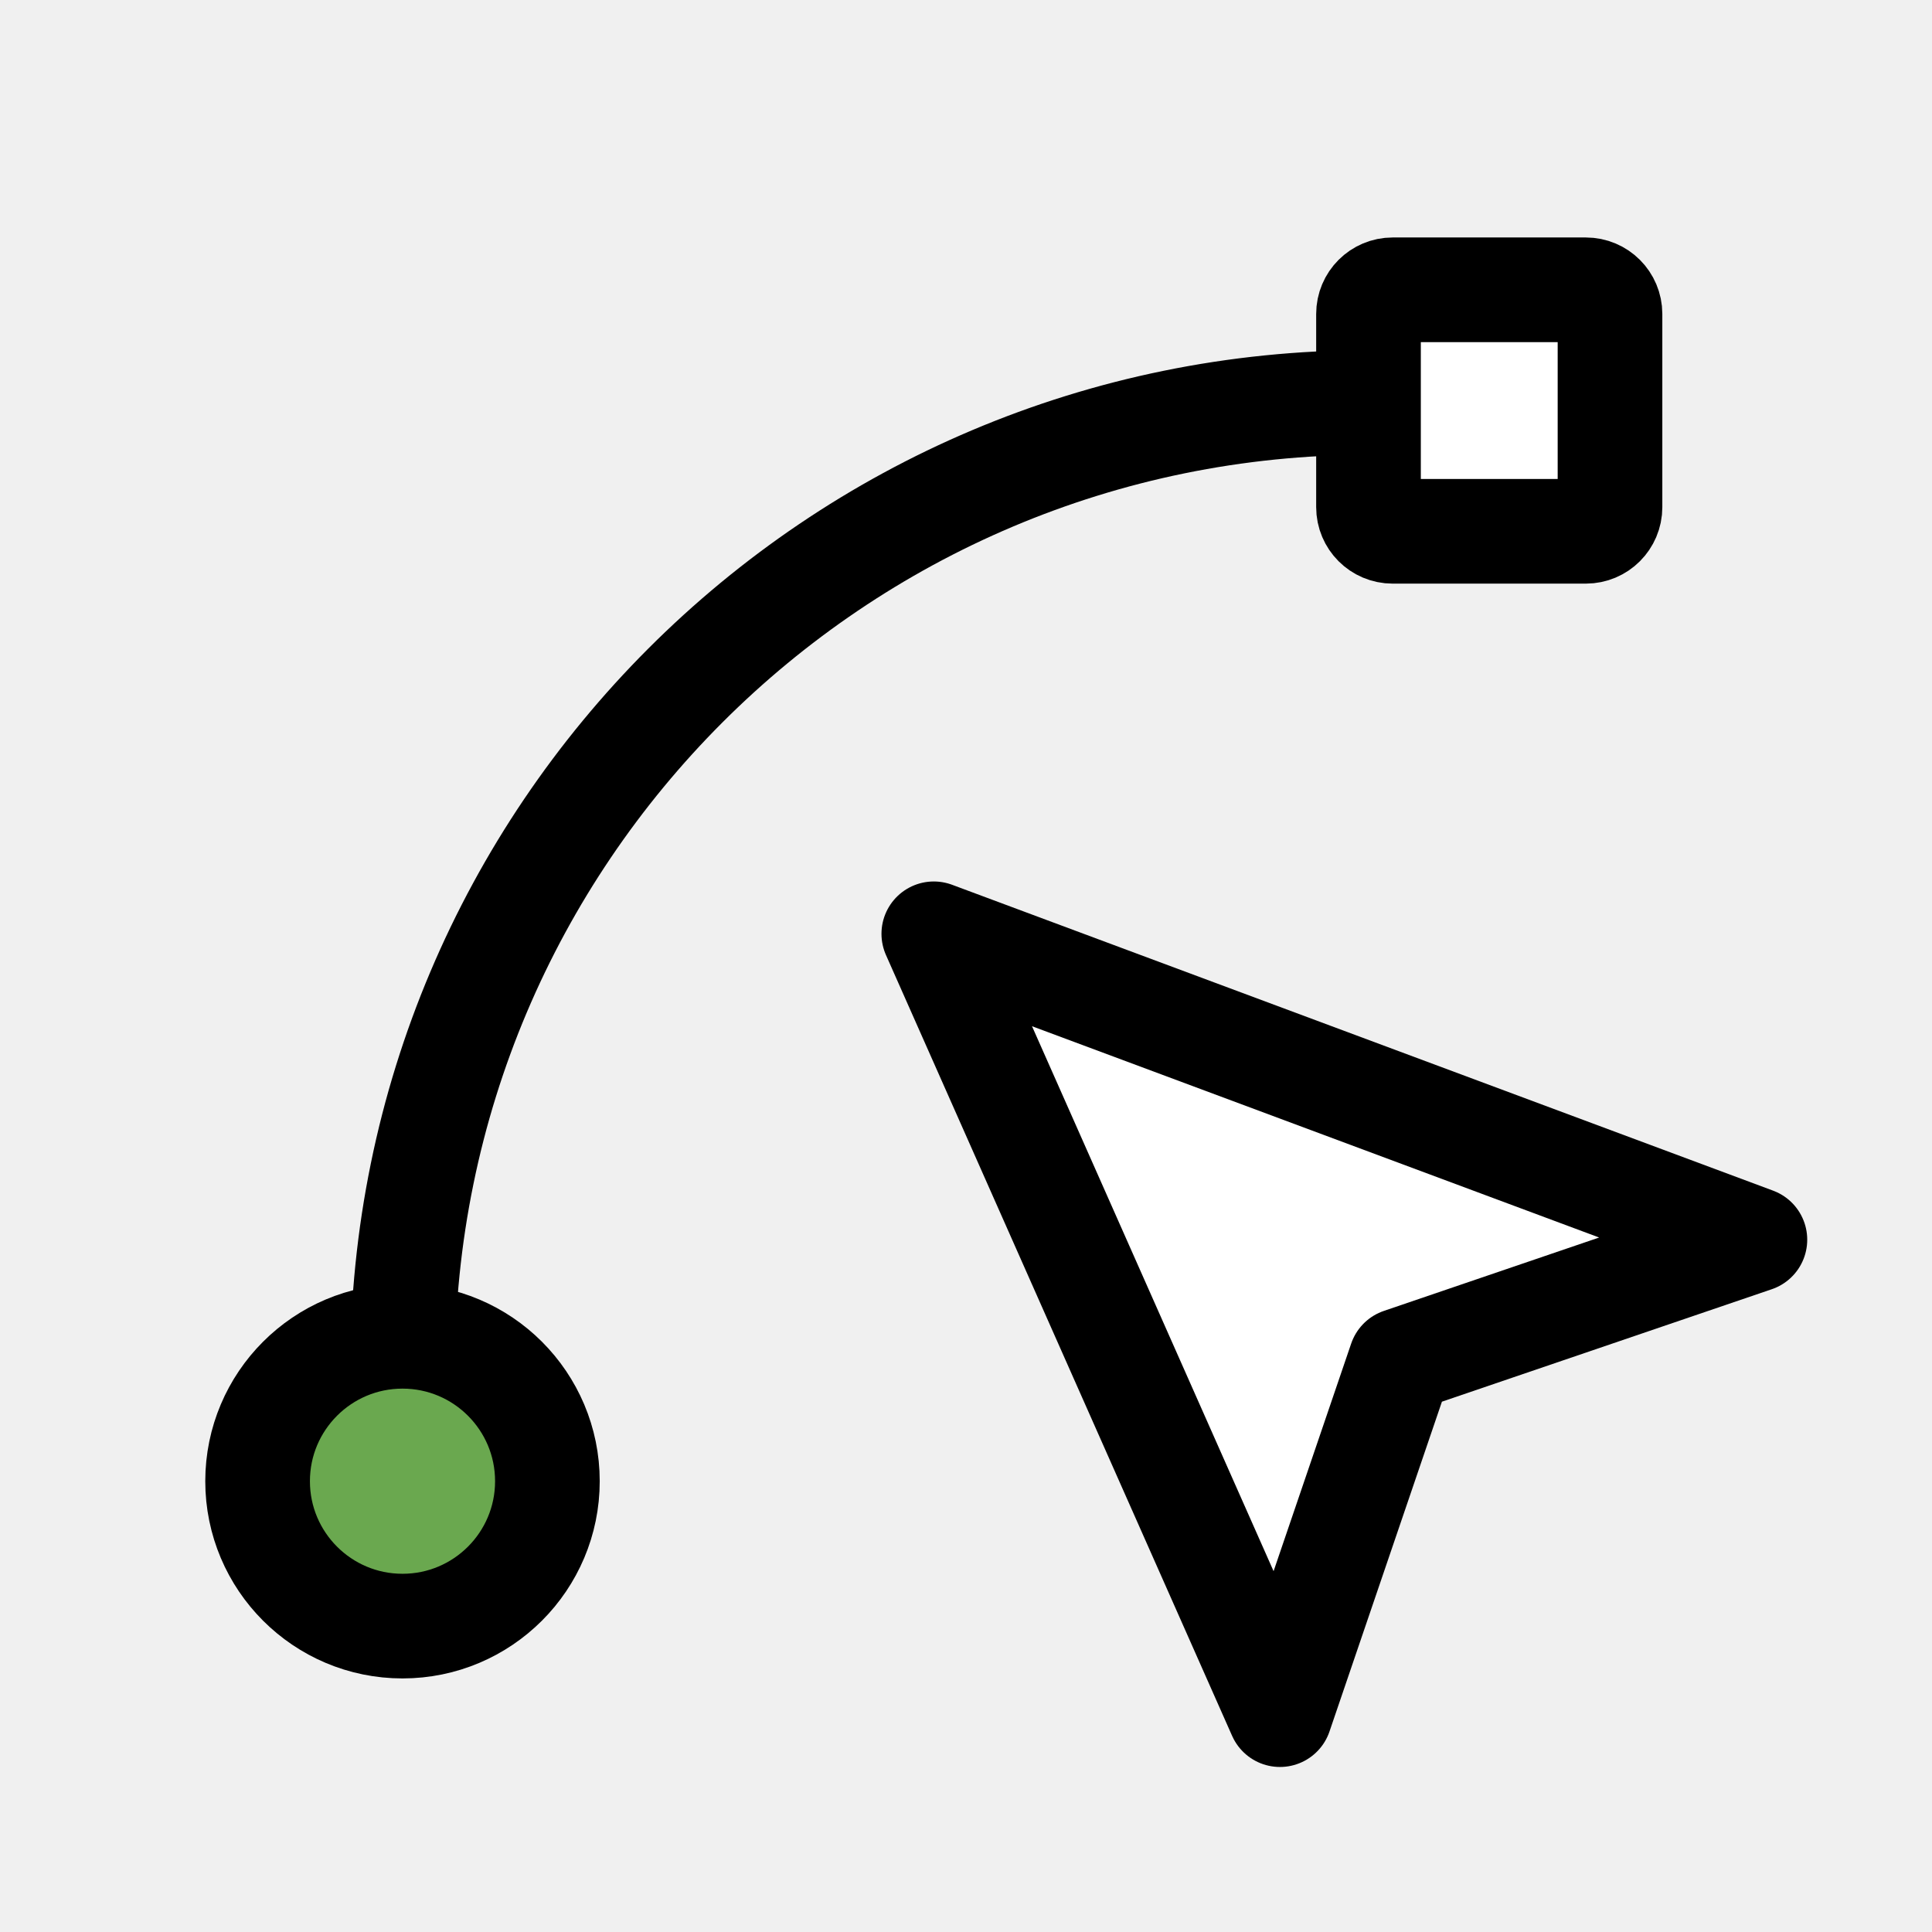
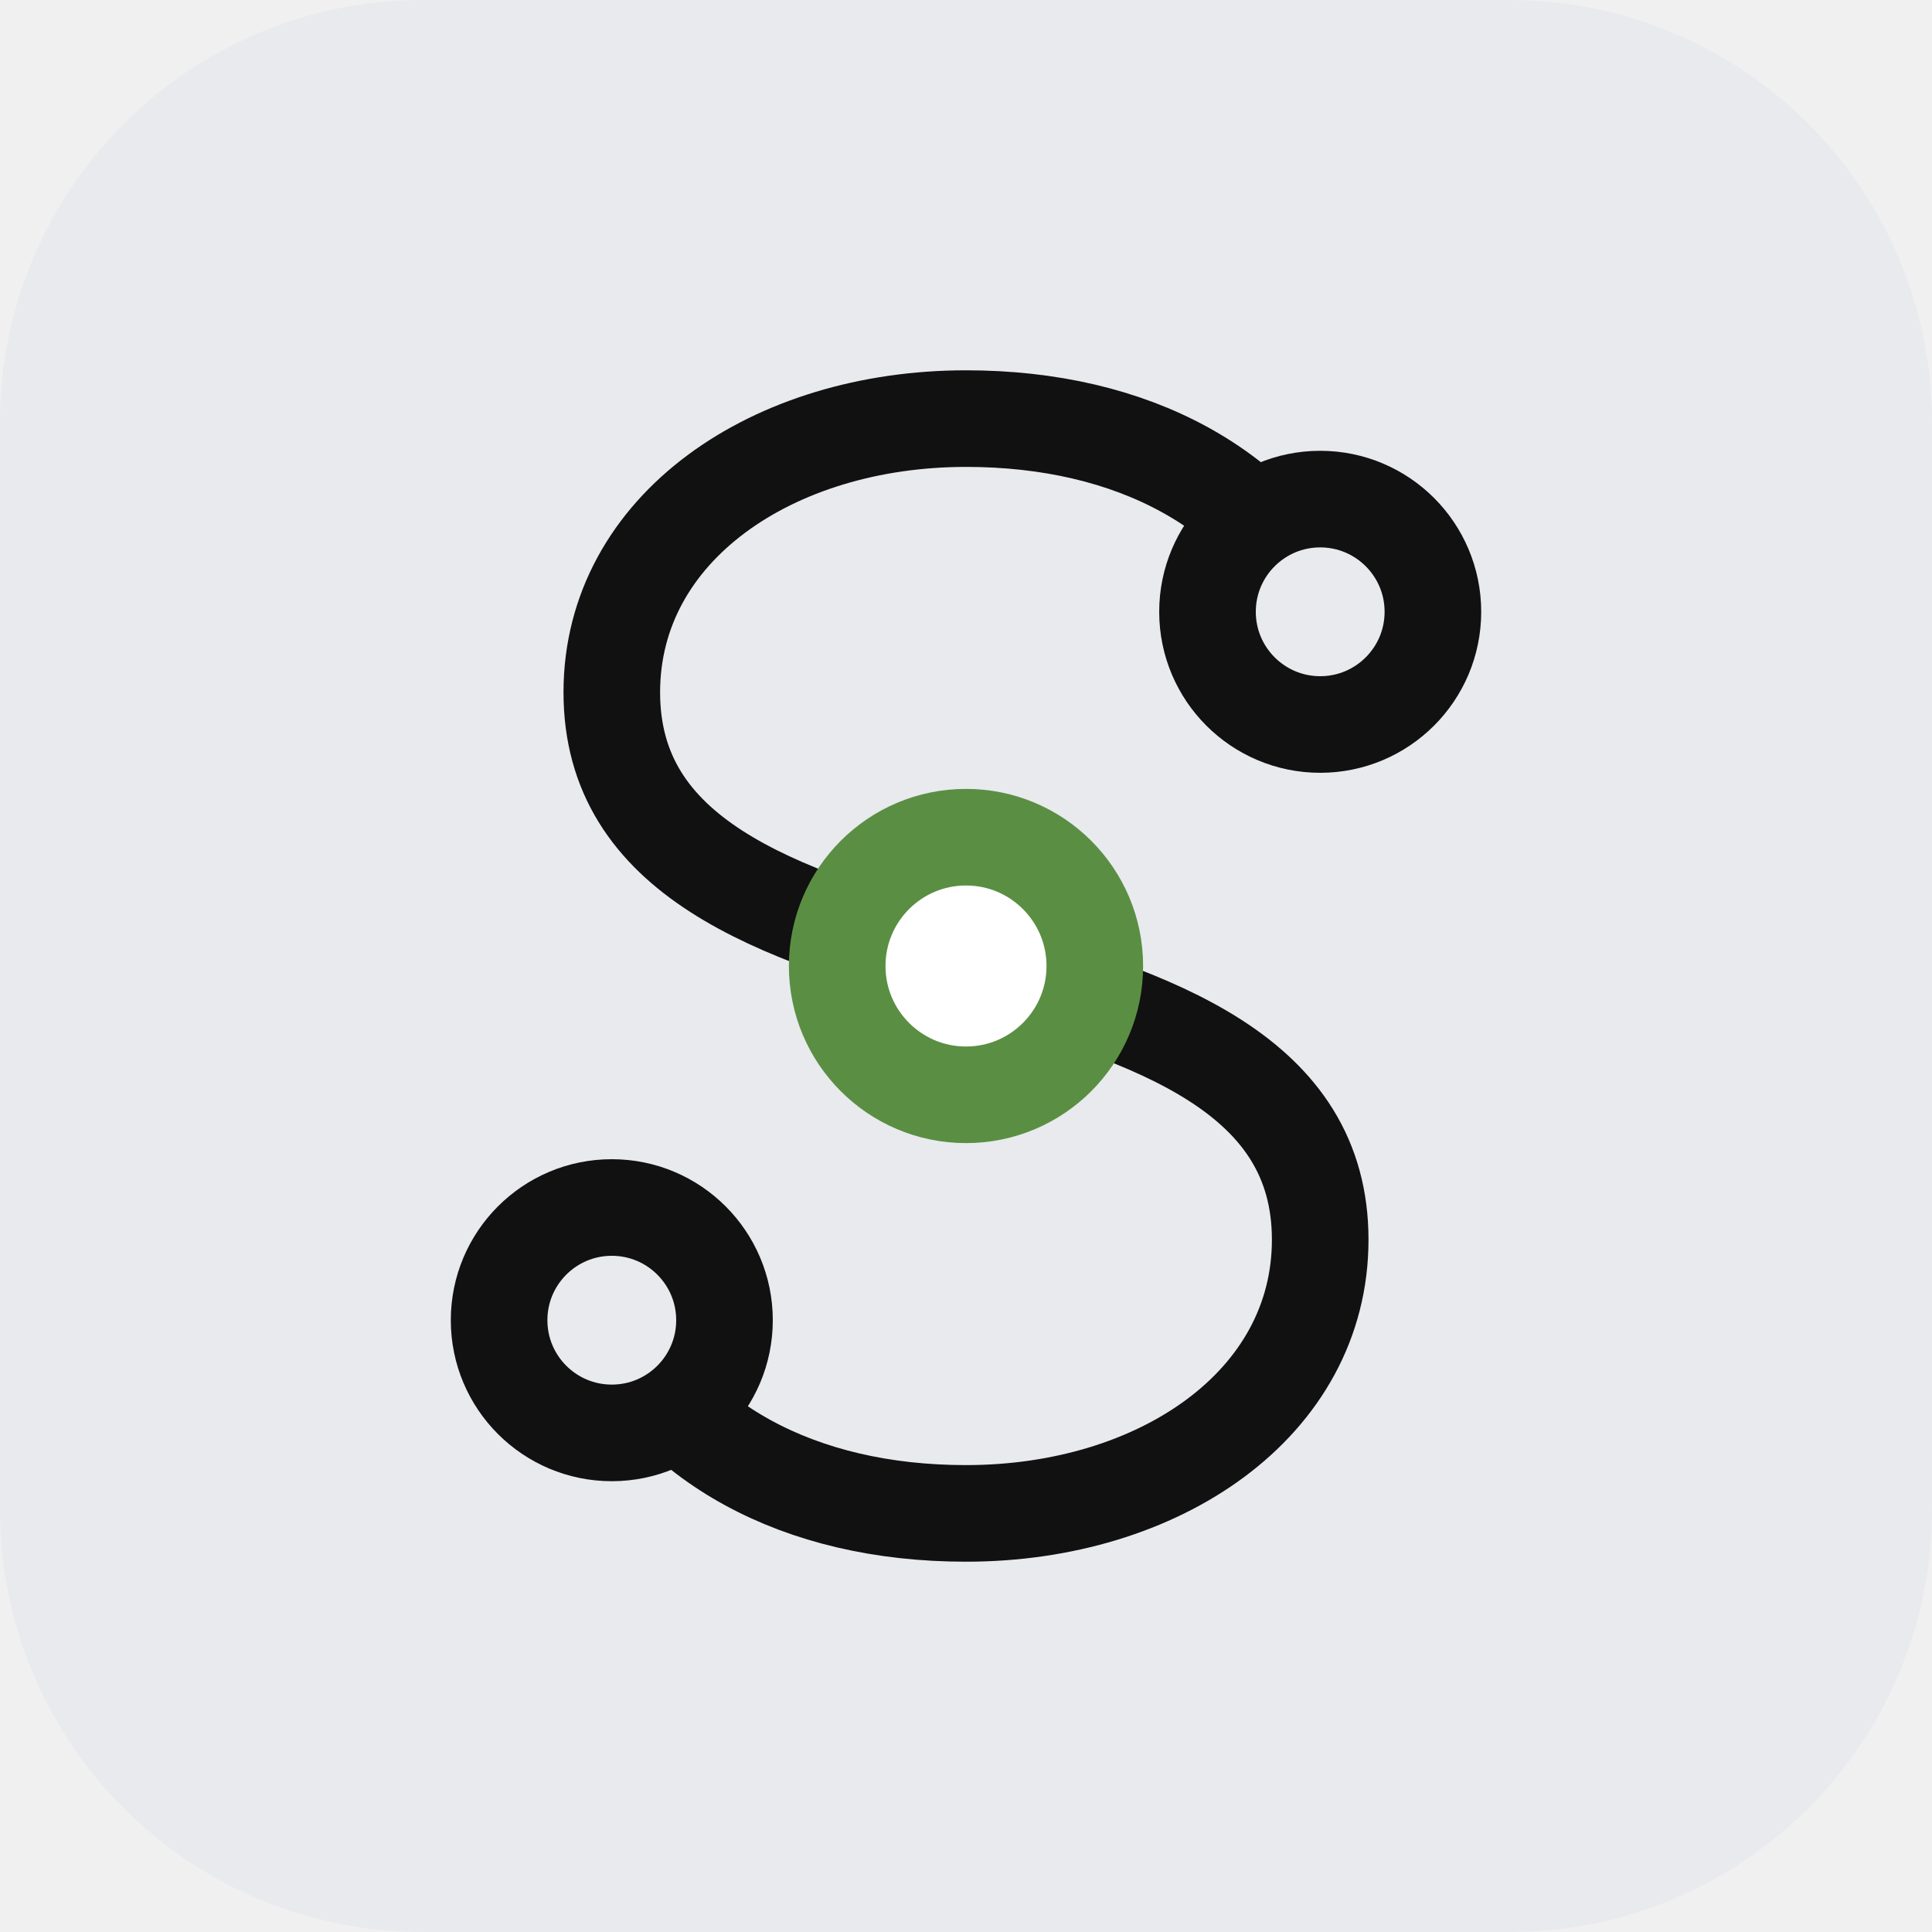
- <svg xmlns="http://www.w3.org/2000/svg" viewBox="0 0 24 24" stroke="#000" stroke-width="1.3" stroke-linecap="round" stroke-linejoin="round">
-   <path fill="none" d="M5 17A12 12 0 0 1 17 5" />
-   <circle cx="5" cy="18.4" r="1.8" fill="#6aa84f" />
-   <rect x="17" y="3.6" width="3" height="3" rx=".3" fill="#fff" />
-   <path fill="#fff" d="M11.6 11.6l10.2 3.8-4.4 1.5-1.5 4.4z" />
+ <svg xmlns="http://www.w3.org/2000/svg" width="24" height="24" viewBox="0 0 24 24">
+   <style>.d{display:none}@media (prefers-color-scheme:dark){.l{display:none}.d{display:inline}}</style>
+   <g class="l">
+     <rect width="24" height="24" rx="5.25" fill="#e8eaed" />
+     <g transform="translate(2.400 2.400) scale(0.8)" fill="none" stroke="none" stroke-width="1.5" stroke-linecap="round" stroke-linejoin="round">
+       <path d="M17.5 6.5C16.6 4.6 14.6 3.5 12 3.5 9 3.5 6.5 5.2 6.5 7.75S9 11.2 12 12s5.5 1.7 5.5 4.25-2.5 4.25-5.5 4.25c-2.6 0-4.6-1.1-5.5-3" fill="none" stroke="#111111" />
+       <circle cx="17.5" cy="6.5" r="1.75" fill="#e8eaed" stroke="#111111" />
+       <circle cx="12" cy="12" r="2" fill="#ffffff" stroke="#5a8f43" />
+       <circle cx="6.5" cy="17.5" r="1.75" fill="#e8eaed" stroke="#111111" />
+     </g>
+   </g>
+   <g class="d">
+     <rect width="24" height="24" rx="5.25" fill="#0d1014" />
+     <g transform="translate(2.400 2.400) scale(0.8)" fill="none" stroke="none" stroke-width="1.5" stroke-linecap="round" stroke-linejoin="round">
+       <path d="M17.5 6.5C16.6 4.6 14.6 3.5 12 3.5 9 3.5 6.5 5.2 6.5 7.75S9 11.2 12 12s5.5 1.7 5.5 4.25-2.5 4.25-5.5 4.25c-2.6 0-4.6-1.1-5.5-3" fill="none" stroke="#f2f2f2" />
+       <circle cx="17.5" cy="6.5" r="1.75" fill="#0d1014" stroke="#f2f2f2" />
+       <circle cx="12" cy="12" r="2" fill="#ffffff" stroke="#6aa84f" />
+       <circle cx="6.5" cy="17.5" r="1.75" fill="#0d1014" stroke="#f2f2f2" />
+     </g>
+   </g>
</svg>
